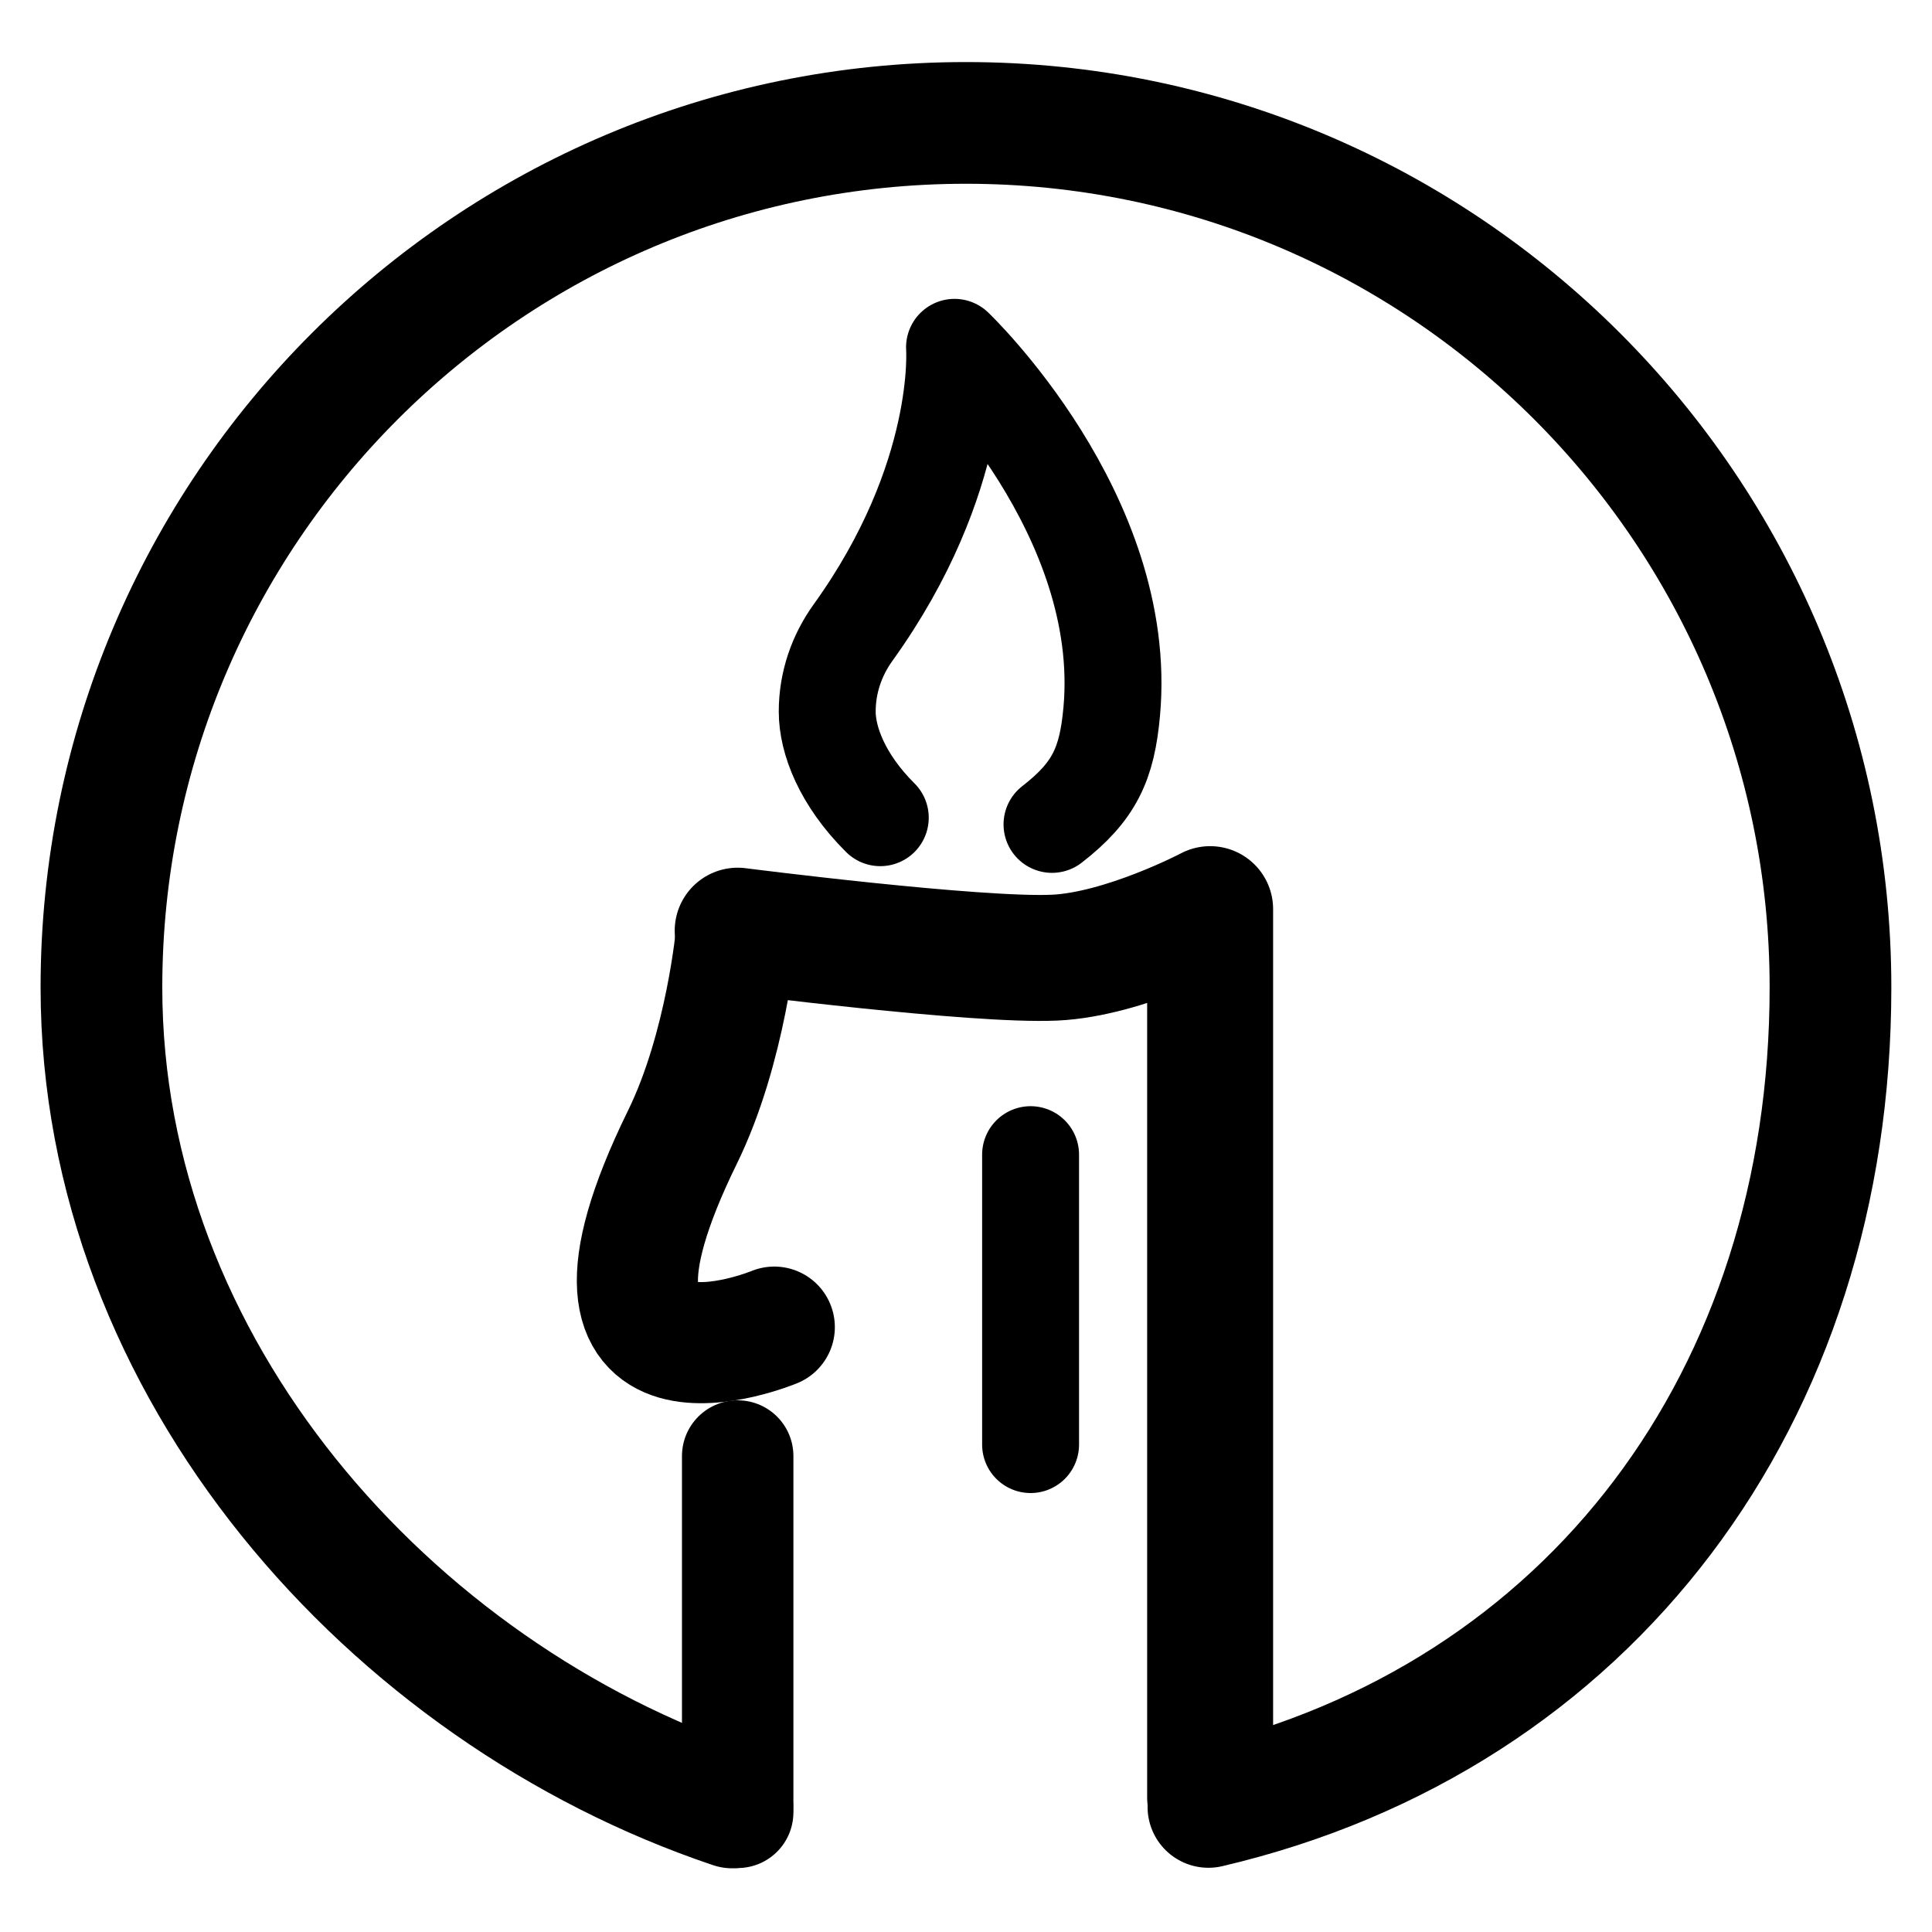
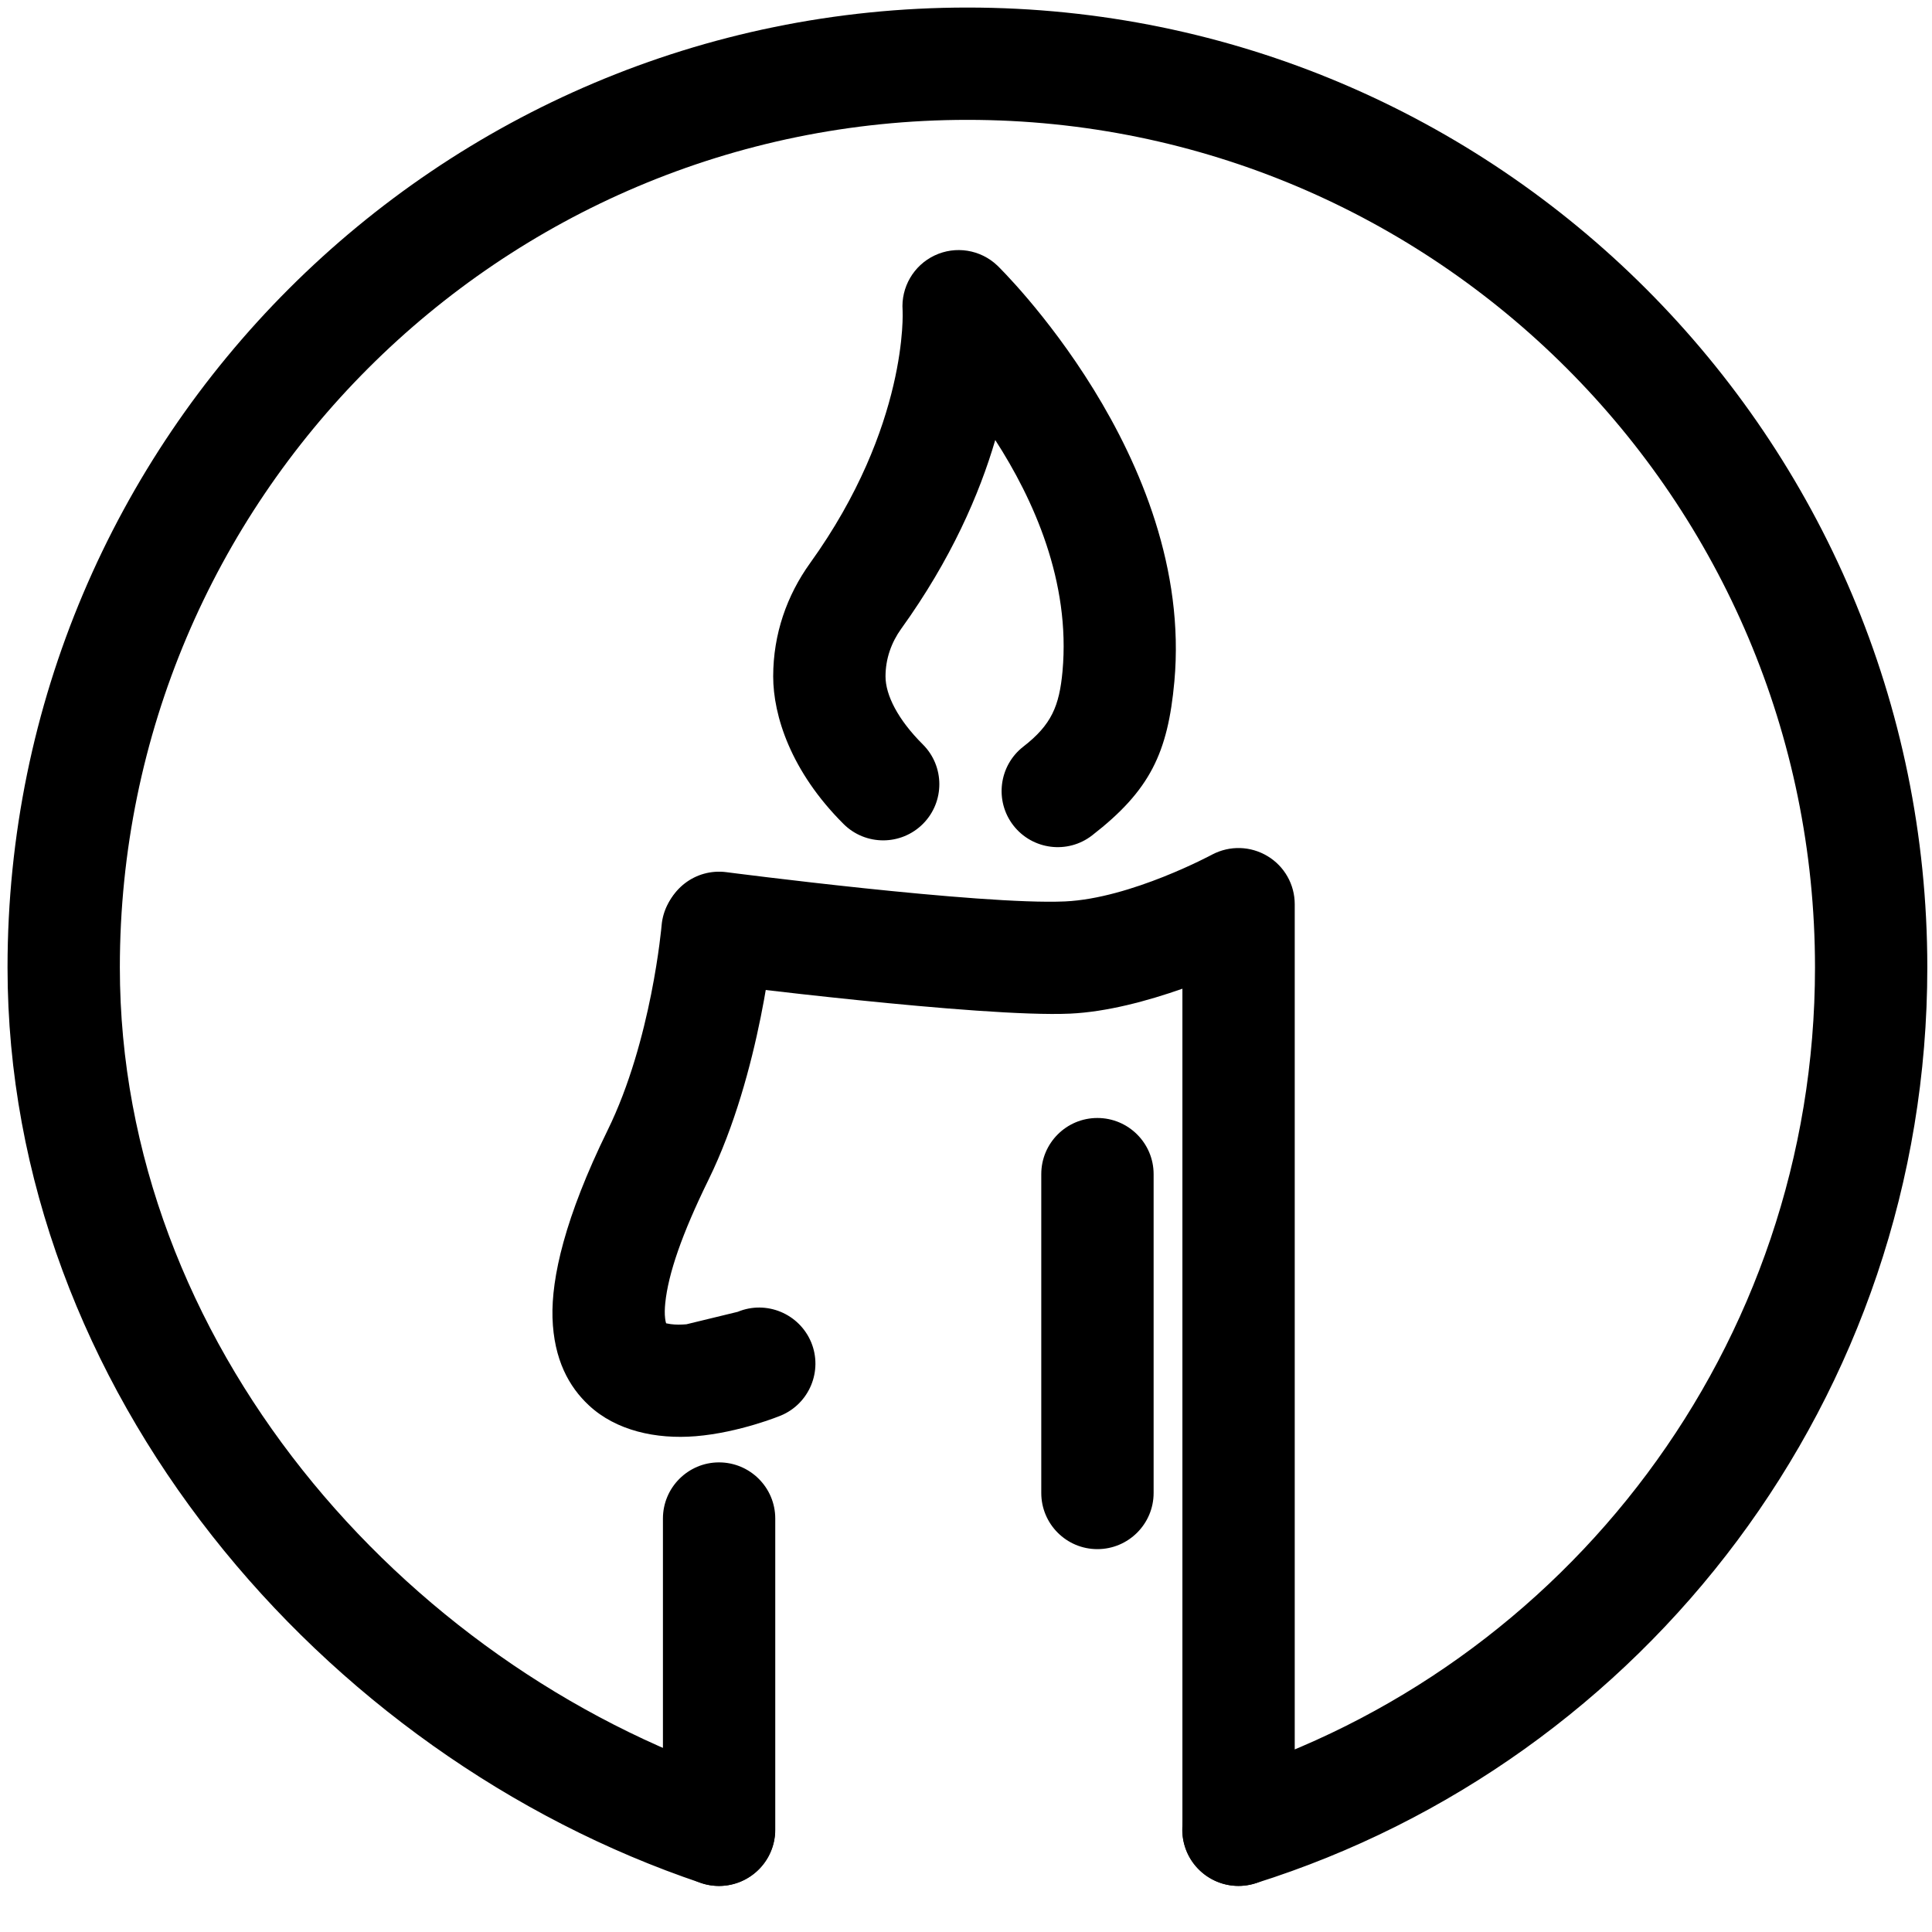
- <svg xmlns="http://www.w3.org/2000/svg" width="180" height="180" viewBox="0 0 47.625 47.625" version="1.1" id="svg1268">
-   <defs id="defs1262" />
-   <g id="layer1" transform="translate(-113.0165,-157.1422)">
-     <path d="m 131.069,201.697 c -8.435,-2.839 -15.552,-10.826 -15.552,-20.213 0,-11.761 9.549,-21.312 21.31,-21.312 11.763,0 21.312,9.551 21.312,21.312 0,10.086 -5.918,17.993 -15.334,20.2" style="clip-rule:evenodd;fill:none;fill-rule:evenodd;stroke:#000000;stroke-width:3;stroke-linecap:round;stroke-linejoin:round;stroke-miterlimit:1.5;stroke-dasharray:none" id="path102" />
-     <path d="m 131.201,193.034 v 8.783" style="clip-rule:evenodd;fill:none;fill-rule:evenodd;stroke:#000000;stroke-width:2.747;stroke-linecap:round;stroke-linejoin:round;stroke-miterlimit:1.5;stroke-dasharray:none" id="path104" />
-     <path d="m 142.847,201.45 v -21.897 c 0,0 -2.12,1.118 -3.834,1.196 -1.939,0.088 -7.812,-0.665 -7.812,-0.665" style="clip-rule:evenodd;fill:none;fill-rule:evenodd;stroke:#000000;stroke-width:3.105;stroke-linecap:round;stroke-linejoin:round;stroke-miterlimit:1.5;stroke-dasharray:none" id="path108" />
-     <path d="m 131.171,180.141 c 0,0 -0.25,2.828 -1.334,5.037 -3.454,7.047 2.266,4.679 2.266,4.679" style="clip-rule:evenodd;fill:none;fill-rule:evenodd;stroke:#000000;stroke-width:2.986;stroke-linecap:round;stroke-linejoin:round;stroke-miterlimit:1.5;stroke-dasharray:none" id="path112" />
-     <path d="m 138.421,185.605 v 7.147" style="clip-rule:evenodd;fill:none;fill-rule:evenodd;stroke:#000000;stroke-width:2.389;stroke-linecap:round;stroke-linejoin:round;stroke-miterlimit:1.5;stroke-dasharray:none" id="path116" />
-     <path d="m 134.716,177.299 c -0.945,-0.94 -1.308,-1.918 -1.308,-2.615 0,-0.729 0.24,-1.397 0.639,-1.951 2.74,-3.811 2.499,-7.029 2.499,-7.029 0,0 4.318,4.117 3.875,8.981 -0.116,1.285 -0.426,1.968 -1.472,2.779" style="clip-rule:evenodd;fill:none;fill-rule:evenodd;stroke:#000000;stroke-width:2.389;stroke-linecap:round;stroke-linejoin:round;stroke-miterlimit:1.5;stroke-dasharray:none" id="path134" />
+ <svg xmlns="http://www.w3.org/2000/svg" width="1024" height="1024" viewBox="0 0 1024 1024" version="1.1" xml:space="preserve" style="clip-rule:evenodd;fill-rule:evenodd;stroke-linejoin:round;stroke-miterlimit:2" id="svg28">
+   <defs id="defs32" />
+   <g transform="matrix(7.14363,0,0,7.14363,-9062.445,-12980.986)" id="g26">
+     <g transform="matrix(0.832482,0,0,0.832482,-39.356,663.74)" id="g4">
+       <path d="m 1636.83,1543.83 c -29.95,-10.08 -54.99,-38.78 -54.99,-72.11 0,-41.69 33.85,-75.54 75.54,-75.54 41.7,0 75.54,33.85 75.54,75.54 0,33.8 -22.25,62.45 -52.88,72.08 -2.64,0.83 -4.11,3.64 -3.28,6.28 0.83,2.63 3.64,4.1 6.28,3.27 34.7,-10.91 59.89,-43.35 59.89,-81.63 0,-47.22 -38.33,-85.55 -85.55,-85.55 -47.21,0 -85.55,38.33 -85.55,85.55 0,37.63 28,70.22 61.81,81.6 2.62,0.88 5.46,-0.53 6.34,-3.15 0.88,-2.62 -0.53,-5.46 -3.15,-6.34 z" id="path2" />
+     </g>
+     <g transform="matrix(1.49621,0,0,0.436912,-530.836,1752.59)" id="g8">
+       <path d="m 1235.54,405.618 v 52.854 c 0,5.264 1.25,9.537 2.78,9.537 1.54,0 2.79,-4.273 2.79,-9.537 v -52.854 c 0,-5.263 -1.25,-9.536 -2.79,-9.536 -1.53,0 -2.78,4.273 -2.78,9.536 z" id="path6" />
+     </g>
+     <g transform="matrix(1.49621,0,0,0.512629,-530.836,1712.42)" id="g12">
+       <path d="m 1261.3,347.383 c -1.72,1.762 -3.74,3.363 -5.57,3.607 -4.41,0.586 -17.76,-4.353 -17.76,-4.353 -1.53,-0.572 -2.61,-4.648 -2.41,-9.097 0.2,-4.45 1.59,-7.598 3.12,-7.027 0,0 12.62,4.792 16.8,4.237 3.27,-0.434 7.3,-6.79 7.3,-6.79 0.87,-1.328 1.9,-1.24 2.74,0.231 0.84,1.471 1.35,4.111 1.35,6.959 v 133.955 c 0,4.486 -1.25,8.128 -2.79,8.128 -1.53,0 -2.78,-3.642 -2.78,-8.128 z" id="path10" />
+     </g>
+     <g transform="matrix(1.04588,0,0,1.04588,35.1718,1380.34)" id="g16">
+       <path d="m 1226.58,511.516 c 0.07,0.015 0.23,0.044 0.32,0.057 0.36,0.05 0.75,0.042 1.12,0.012 l 3.64,-0.884 c 2.03,-0.841 4.36,0.126 5.21,2.158 0.84,2.031 -0.13,4.363 -2.16,5.204 0,0 -2.93,1.21 -6.04,1.463 -2.81,0.228 -5.65,-0.397 -7.57,-2.192 -1.4,-1.303 -2.49,-3.239 -2.58,-6.223 -0.08,-2.824 0.87,-7.086 3.91,-13.291 3.13,-6.37 3.83,-14.534 3.83,-14.534 0.19,-2.191 2.12,-3.812 4.32,-3.619 2.19,0.193 3.81,2.128 3.61,4.318 0,0 -0.87,9.737 -4.6,17.342 -1.9,3.874 -2.86,6.689 -3.07,8.752 -0.04,0.406 -0.05,0.767 -0.01,1.086 0.01,0.112 0.04,0.262 0.07,0.351 z" id="path14" />
+     </g>
+     <g transform="matrix(1.04588,0,0,0.524802,34.862,1643.87)" id="g20">
+       <path d="m 1253.49,496.162 v 45.075 c 0,4.382 1.78,7.94 3.98,7.94 2.2,0 3.99,-3.558 3.99,-7.94 v -45.075 c 0,-4.382 -1.79,-7.939 -3.99,-7.939 -2.2,0 -3.98,3.557 -3.98,7.939 z" id="path18" />
+     </g>
+     <g transform="matrix(0.581578,0,0,0.744419,614.888,1674.36)" id="g24">
+       <path d="m 1251.01,235.66 c -2.01,5.359 -5.61,11.88 -12,18.813 -1.24,1.35 -2,2.972 -2,4.749 0,1.842 1.56,4.288 4.76,6.776 2.8,2.179 2.81,5.726 0.02,7.915 -2.79,2.189 -7.33,2.197 -10.13,0.017 -6.74,-5.243 -8.98,-10.825 -8.98,-14.708 0,-4.217 1.75,-8.08 4.7,-11.286 12.62,-13.705 11.81,-25.191 11.81,-25.191 -0.22,-2.31 1.4,-4.488 4.08,-5.48 2.68,-0.991 5.86,-0.591 8.01,1.007 0,0 25.19,19.055 22.58,41.457 -0.83,7.105 -3.09,10.848 -10.49,15.333 -3.12,1.894 -7.62,1.45 -10.05,-0.99 -2.42,-2.441 -1.85,-5.96 1.27,-7.854 3.6,-2.182 4.59,-4.046 5,-7.503 1.04,-8.932 -3.69,-17.143 -8.58,-23.055 z" id="path22" />
+     </g>
  </g>
</svg>
